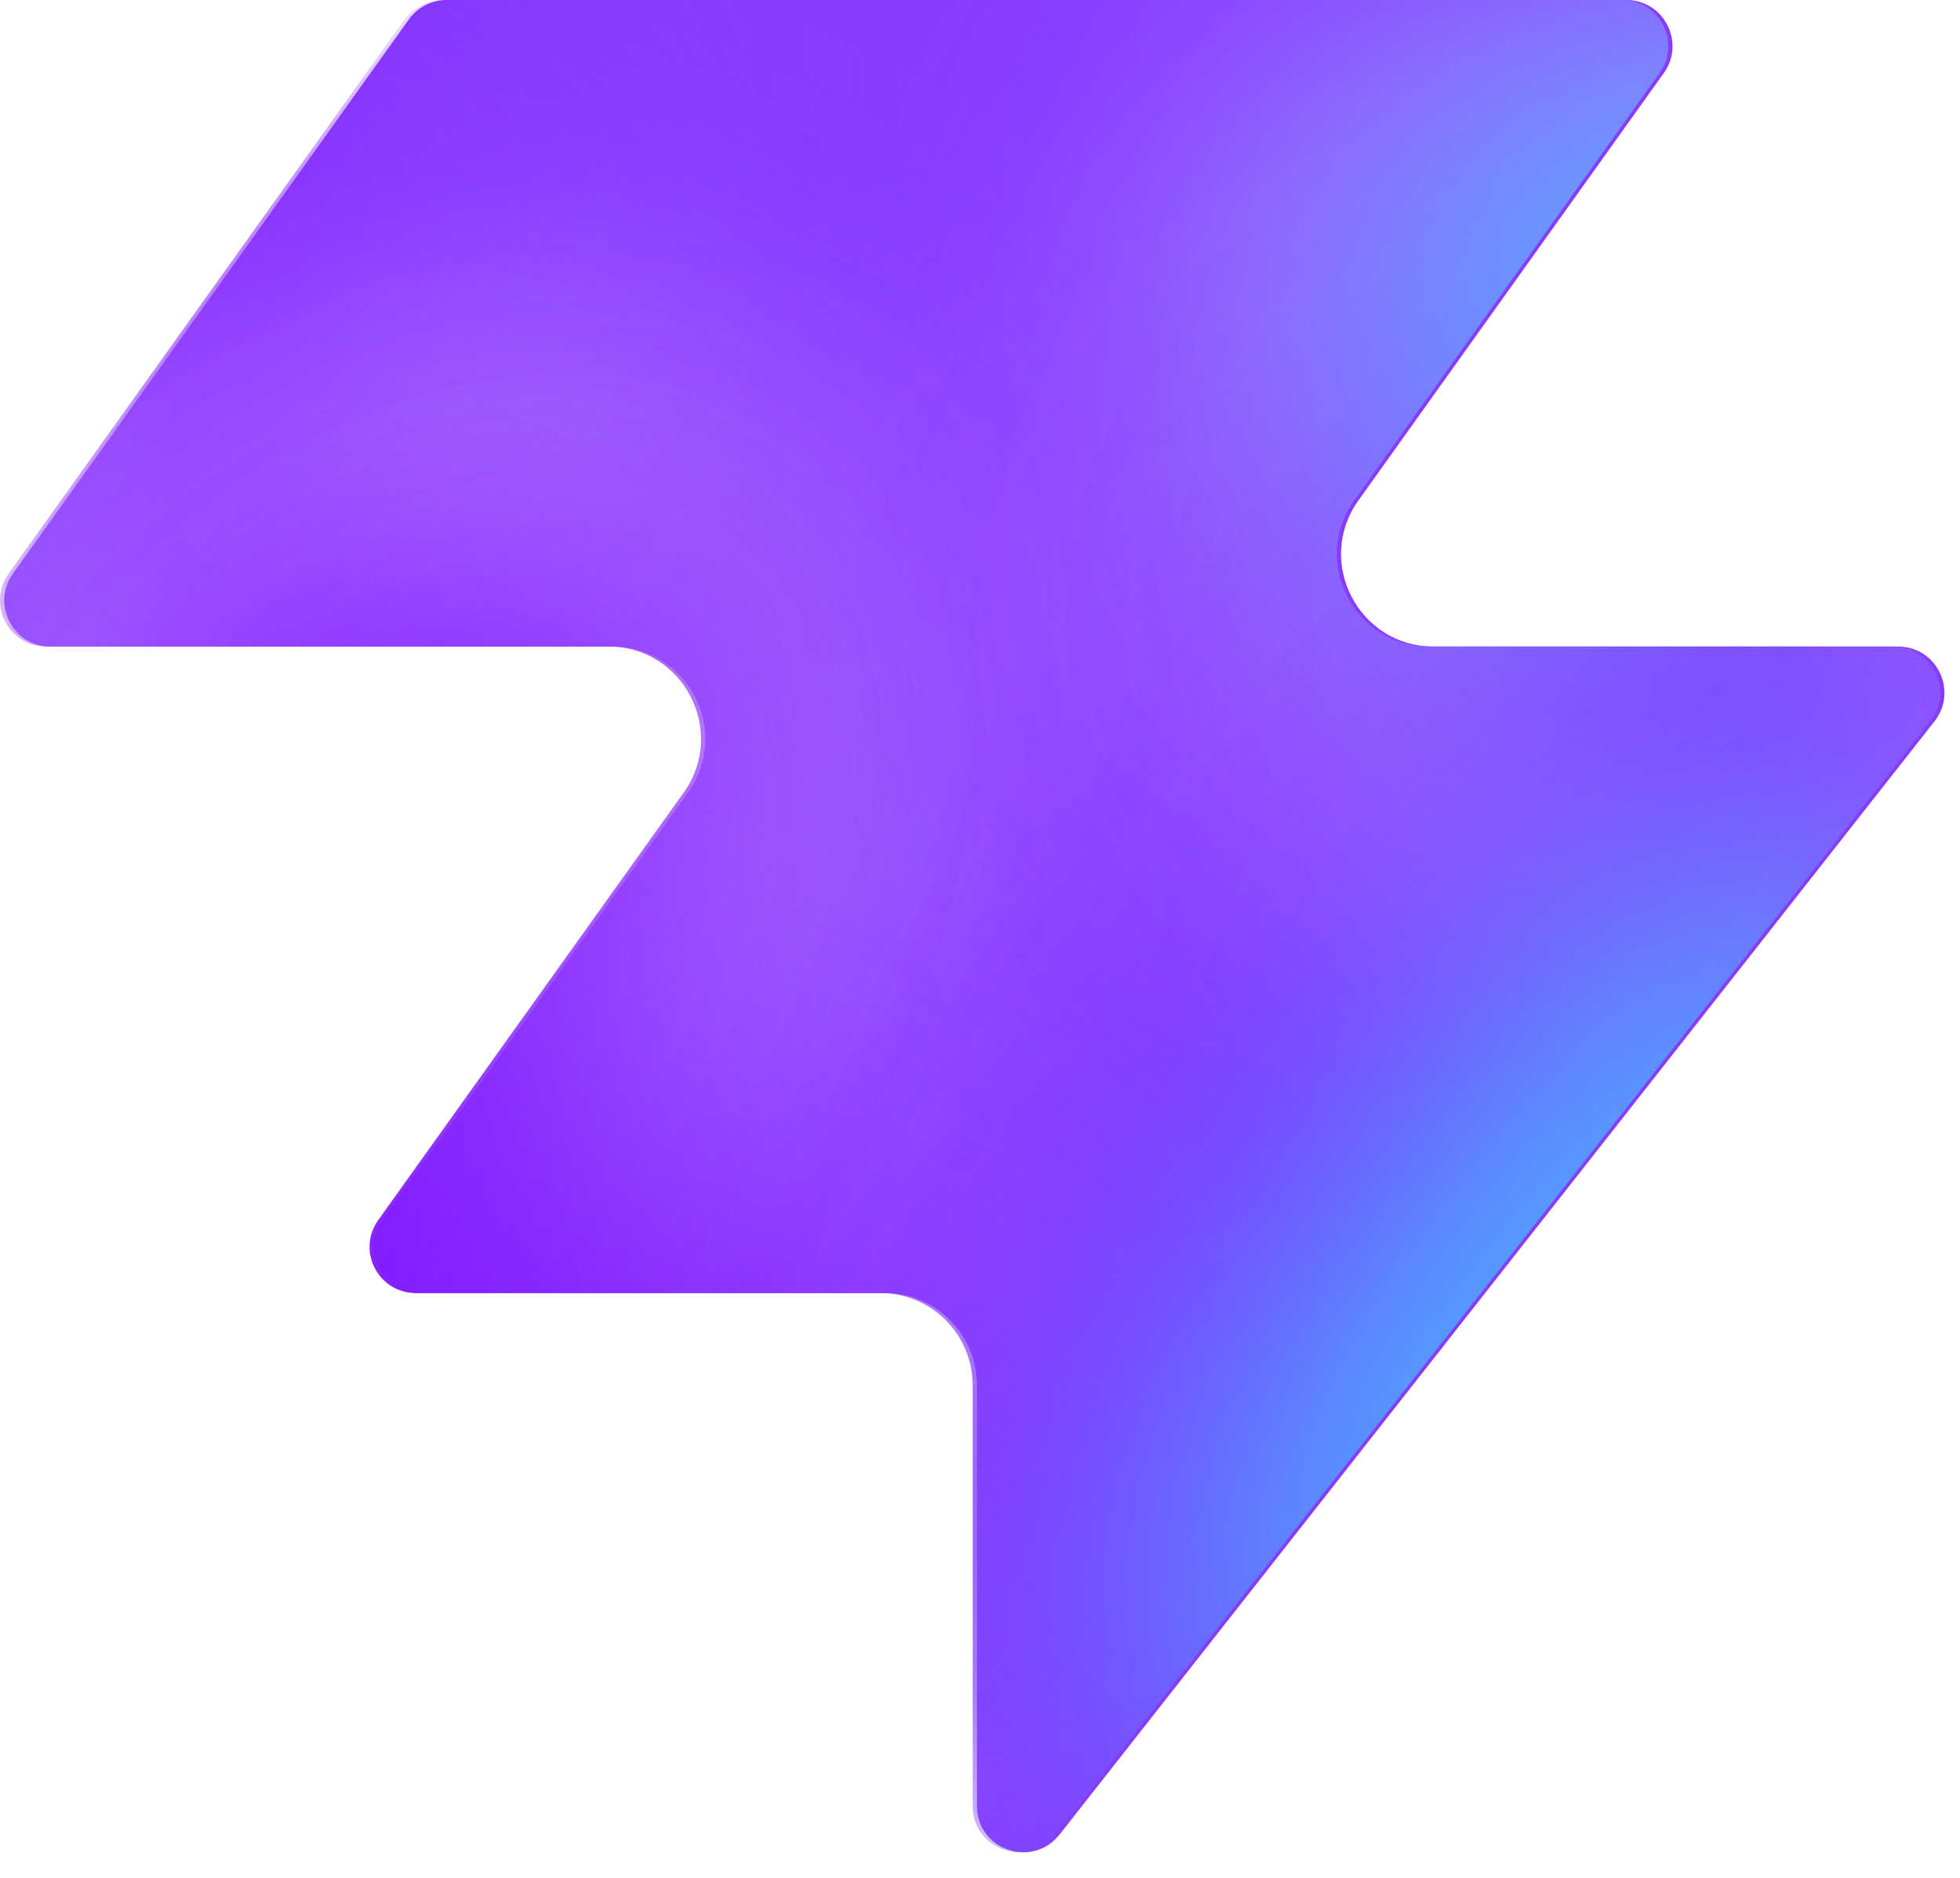
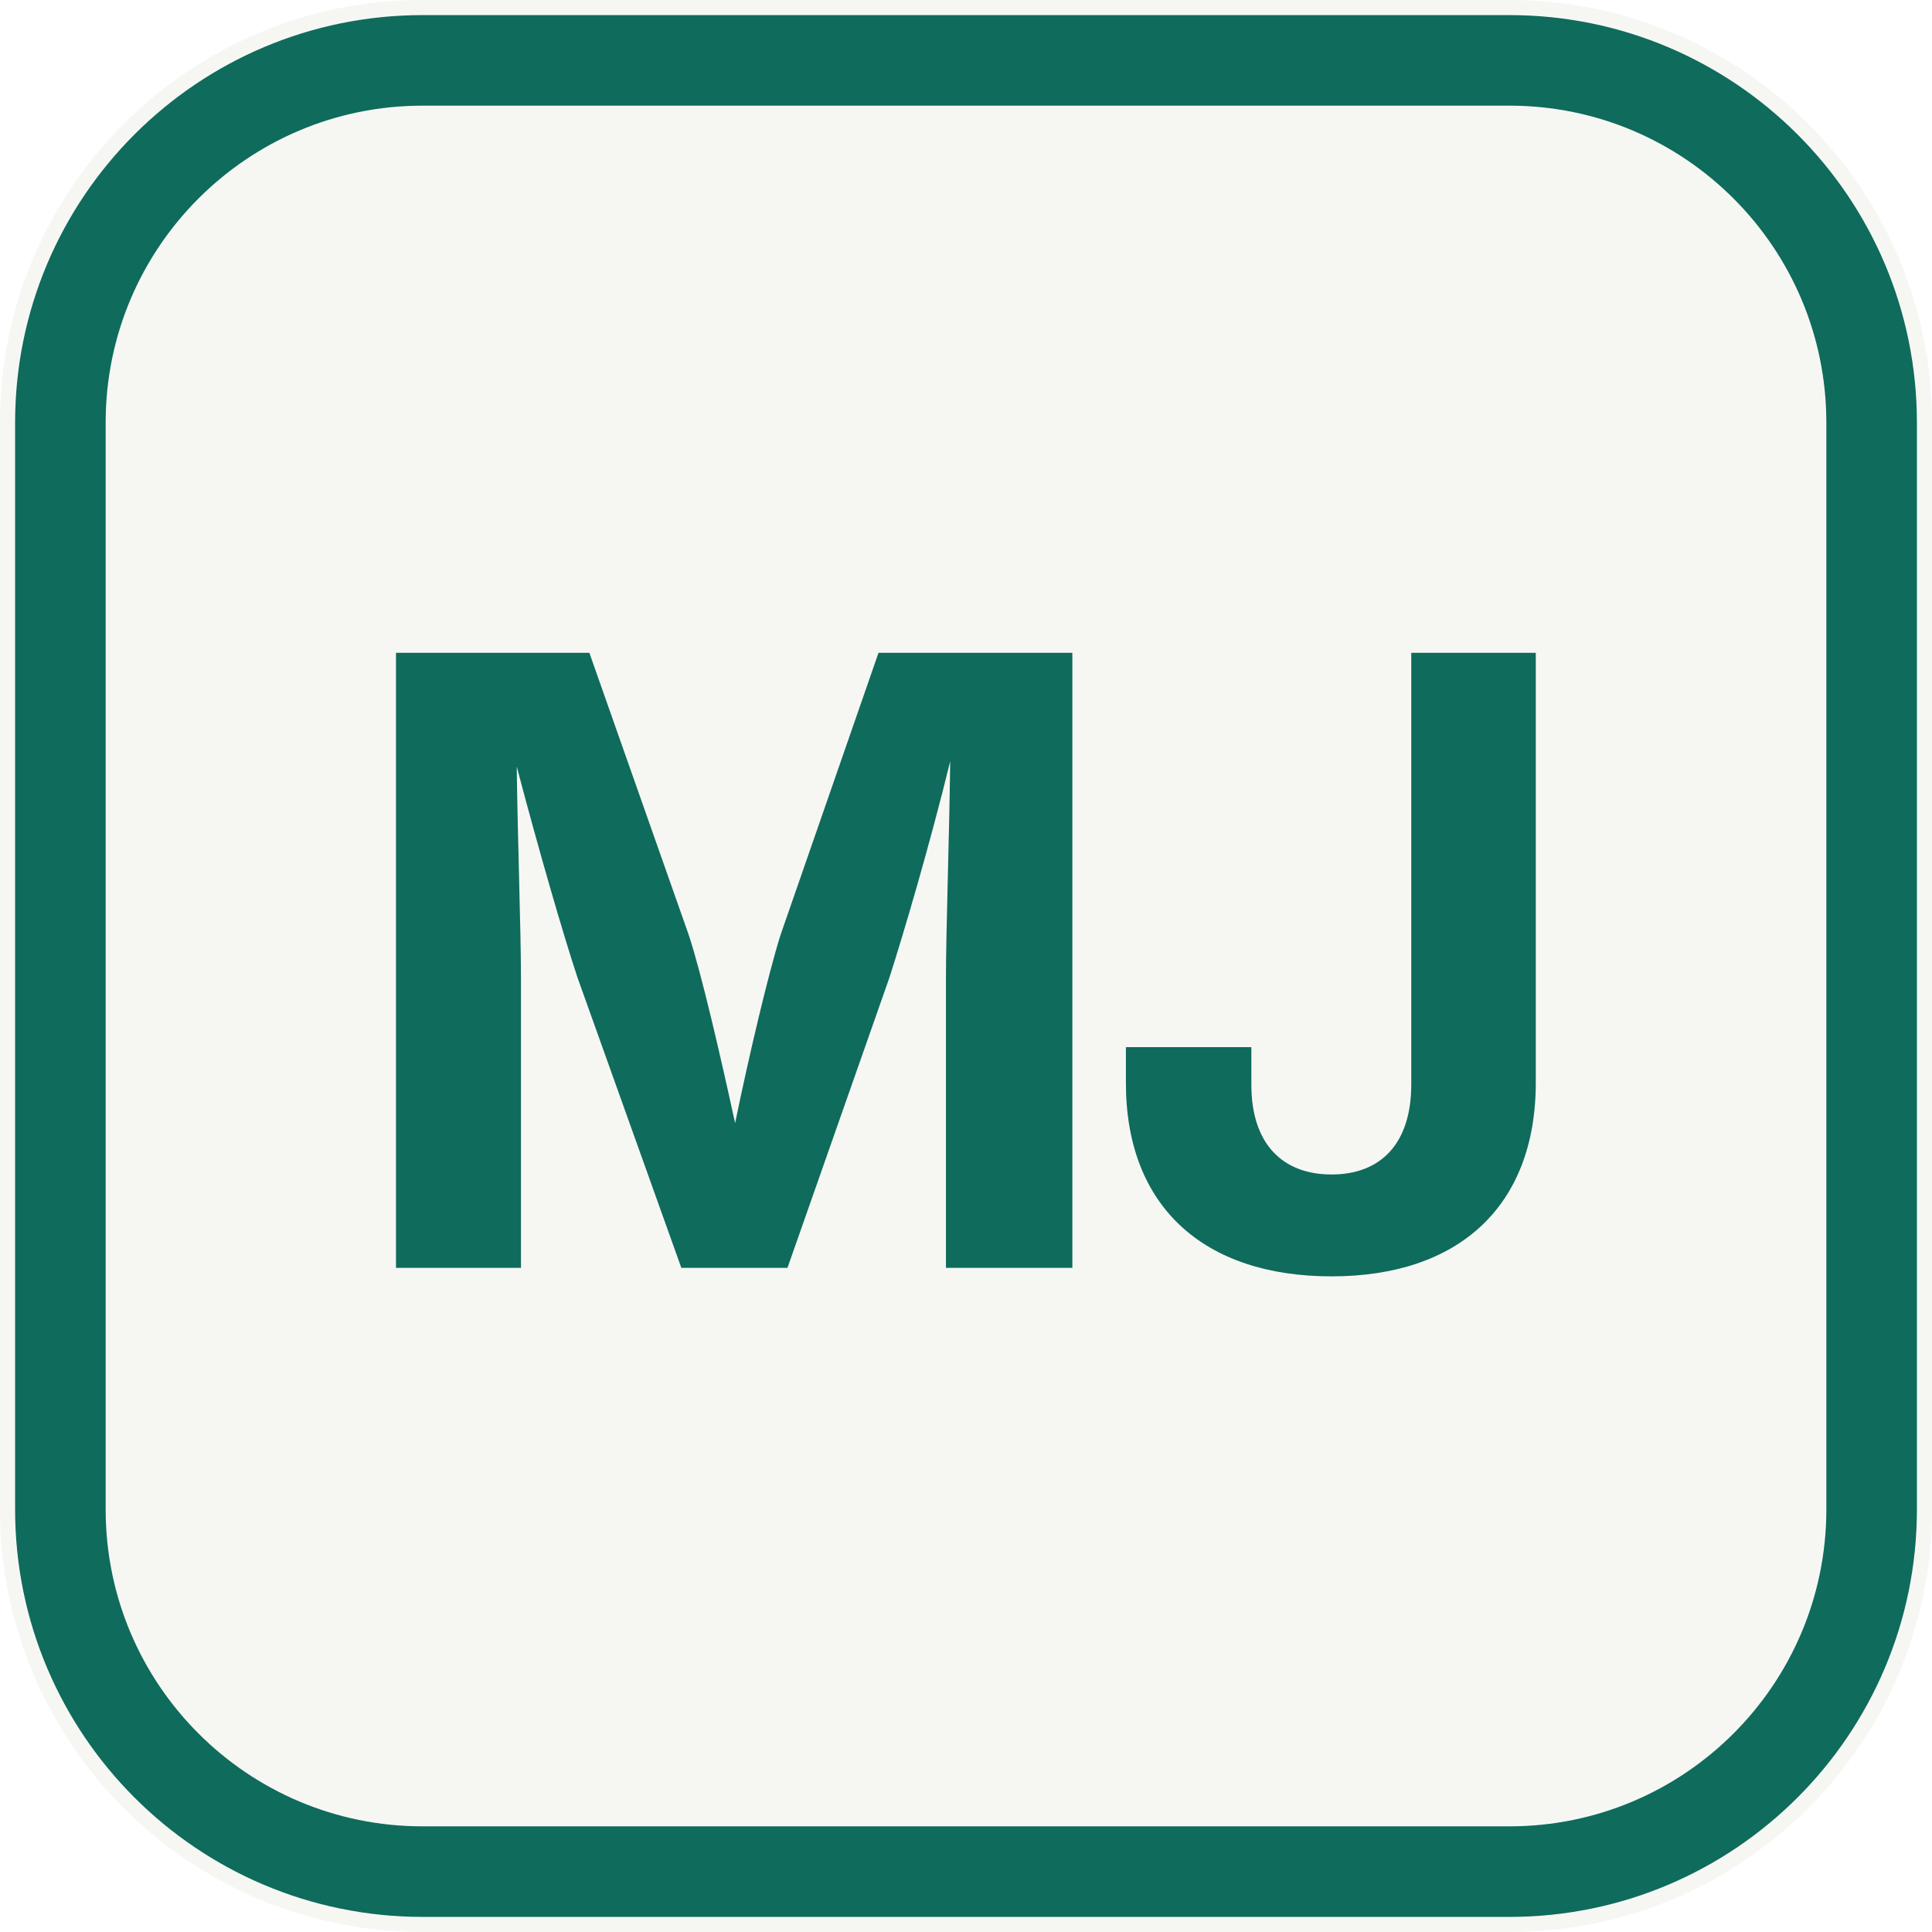
- <svg xmlns="http://www.w3.org/2000/svg" width="48" height="46" fill="none" viewBox="0 0 48 46">
-   <path fill="#863bff" d="M25.946 44.938c-.664.845-2.021.375-2.021-.698V33.937a2.26 2.26 0 0 0-2.262-2.262H10.287c-.92 0-1.456-1.04-.92-1.788l7.48-10.471c1.07-1.497 0-3.578-1.842-3.578H1.237c-.92 0-1.456-1.04-.92-1.788L10.013.474c.214-.297.556-.474.92-.474h28.894c.92 0 1.456 1.04.92 1.788l-7.48 10.471c-1.07 1.498 0 3.579 1.842 3.579h11.377c.943 0 1.473 1.088.89 1.83L25.947 44.94z" style="fill:#863bff;fill:color(display-p3 .525 .23 1);fill-opacity:1" />
-   <mask id="a" width="48" height="46" x="0" y="0" maskUnits="userSpaceOnUse" style="mask-type:alpha">
-     <path fill="#000" d="M25.842 44.938c-.664.844-2.021.375-2.021-.698V33.937a2.26 2.26 0 0 0-2.262-2.262H10.183c-.92 0-1.456-1.04-.92-1.788l7.48-10.471c1.07-1.498 0-3.579-1.842-3.579H1.133c-.92 0-1.456-1.04-.92-1.787L9.91.473c.214-.297.556-.474.92-.474h28.894c.92 0 1.456 1.04.92 1.788l-7.48 10.471c-1.07 1.498 0 3.578 1.842 3.578h11.377c.943 0 1.473 1.088.89 1.832L25.843 44.94z" style="fill:#000;fill-opacity:1" />
-   </mask>
-   <g mask="url(#a)">
-     <g filter="url(#b)">
-       <ellipse cx="5.508" cy="14.704" fill="#ede6ff" rx="5.508" ry="14.704" style="fill:#ede6ff;fill:color(display-p3 .927 .903 1);fill-opacity:1" transform="matrix(.00324 1 1 -.00324 -4.47 31.516)" />
-     </g>
-     <g filter="url(#c)">
-       <ellipse cx="10.399" cy="29.851" fill="#ede6ff" rx="10.399" ry="29.851" style="fill:#ede6ff;fill:color(display-p3 .927 .903 1);fill-opacity:1" transform="matrix(.00324 1 1 -.00324 -39.328 7.883)" />
-     </g>
-     <g filter="url(#d)">
-       <ellipse cx="5.508" cy="30.487" fill="#7e14ff" rx="5.508" ry="30.487" style="fill:#7e14ff;fill:color(display-p3 .492 .077 1);fill-opacity:1" transform="rotate(89.814 -25.913 -14.639)scale(1 -1)" />
-     </g>
-     <g filter="url(#e)">
-       <ellipse cx="5.508" cy="30.599" fill="#7e14ff" rx="5.508" ry="30.599" style="fill:#7e14ff;fill:color(display-p3 .492 .077 1);fill-opacity:1" transform="rotate(89.814 -32.644 -3.334)scale(1 -1)" />
-     </g>
-     <g filter="url(#f)">
-       <ellipse cx="5.508" cy="30.599" fill="#7e14ff" rx="5.508" ry="30.599" style="fill:#7e14ff;fill:color(display-p3 .492 .077 1);fill-opacity:1" transform="matrix(.00324 1 1 -.00324 -34.34 30.47)" />
-     </g>
-     <g filter="url(#g)">
-       <ellipse cx="14.072" cy="22.078" fill="#ede6ff" rx="14.072" ry="22.078" style="fill:#ede6ff;fill:color(display-p3 .927 .903 1);fill-opacity:1" transform="rotate(93.35 24.506 48.493)scale(-1 1)" />
-     </g>
-     <g filter="url(#h)">
-       <ellipse cx="3.47" cy="21.501" fill="#7e14ff" rx="3.47" ry="21.501" style="fill:#7e14ff;fill:color(display-p3 .492 .077 1);fill-opacity:1" transform="rotate(89.009 28.708 47.59)scale(-1 1)" />
-     </g>
-     <g filter="url(#i)">
-       <ellipse cx="3.47" cy="21.501" fill="#7e14ff" rx="3.47" ry="21.501" style="fill:#7e14ff;fill:color(display-p3 .492 .077 1);fill-opacity:1" transform="rotate(89.009 28.708 47.59)scale(-1 1)" />
-     </g>
-     <g filter="url(#j)">
-       <ellipse cx=".387" cy="8.972" fill="#7e14ff" rx="4.407" ry="29.108" style="fill:#7e14ff;fill:color(display-p3 .492 .077 1);fill-opacity:1" transform="rotate(39.51 .387 8.972)" />
-     </g>
-     <g filter="url(#k)">
-       <ellipse cx="47.523" cy="-6.092" fill="#7e14ff" rx="4.407" ry="29.108" style="fill:#7e14ff;fill:color(display-p3 .492 .077 1);fill-opacity:1" transform="rotate(37.892 47.523 -6.092)" />
-     </g>
-     <g filter="url(#l)">
-       <ellipse cx="41.412" cy="6.333" fill="#47bfff" rx="5.971" ry="9.665" style="fill:#47bfff;fill:color(display-p3 .28 .748 1);fill-opacity:1" transform="rotate(37.892 41.412 6.333)" />
-     </g>
-     <g filter="url(#m)">
-       <ellipse cx="-1.879" cy="38.332" fill="#7e14ff" rx="4.407" ry="29.108" style="fill:#7e14ff;fill:color(display-p3 .492 .077 1);fill-opacity:1" transform="rotate(37.892 -1.88 38.332)" />
-     </g>
-     <g filter="url(#n)">
-       <ellipse cx="-1.879" cy="38.332" fill="#7e14ff" rx="4.407" ry="29.108" style="fill:#7e14ff;fill:color(display-p3 .492 .077 1);fill-opacity:1" transform="rotate(37.892 -1.88 38.332)" />
-     </g>
-     <g filter="url(#o)">
-       <ellipse cx="35.651" cy="29.907" fill="#7e14ff" rx="4.407" ry="29.108" style="fill:#7e14ff;fill:color(display-p3 .492 .077 1);fill-opacity:1" transform="rotate(37.892 35.651 29.907)" />
-     </g>
-     <g filter="url(#p)">
-       <ellipse cx="38.418" cy="32.4" fill="#47bfff" rx="5.971" ry="15.297" style="fill:#47bfff;fill:color(display-p3 .28 .748 1);fill-opacity:1" transform="rotate(37.892 38.418 32.4)" />
-     </g>
-   </g>
-   <defs>
-     <filter id="b" width="60.045" height="41.654" x="-19.77" y="16.149" color-interpolation-filters="sRGB" filterUnits="userSpaceOnUse">
-       <feFlood flood-opacity="0" result="BackgroundImageFix" />
-       <feBlend in="SourceGraphic" in2="BackgroundImageFix" result="shape" />
-       <feGaussianBlur result="effect1_foregroundBlur_2002_17158" stdDeviation="7.659" />
-     </filter>
-     <filter id="c" width="90.34" height="51.437" x="-54.613" y="-7.533" color-interpolation-filters="sRGB" filterUnits="userSpaceOnUse">
-       <feFlood flood-opacity="0" result="BackgroundImageFix" />
-       <feBlend in="SourceGraphic" in2="BackgroundImageFix" result="shape" />
-       <feGaussianBlur result="effect1_foregroundBlur_2002_17158" stdDeviation="7.659" />
-     </filter>
-     <filter id="d" width="79.355" height="29.4" x="-49.64" y="2.03" color-interpolation-filters="sRGB" filterUnits="userSpaceOnUse">
-       <feFlood flood-opacity="0" result="BackgroundImageFix" />
-       <feBlend in="SourceGraphic" in2="BackgroundImageFix" result="shape" />
-       <feGaussianBlur result="effect1_foregroundBlur_2002_17158" stdDeviation="4.596" />
-     </filter>
-     <filter id="e" width="79.579" height="29.4" x="-45.045" y="20.029" color-interpolation-filters="sRGB" filterUnits="userSpaceOnUse">
-       <feFlood flood-opacity="0" result="BackgroundImageFix" />
-       <feBlend in="SourceGraphic" in2="BackgroundImageFix" result="shape" />
-       <feGaussianBlur result="effect1_foregroundBlur_2002_17158" stdDeviation="4.596" />
-     </filter>
-     <filter id="f" width="79.579" height="29.4" x="-43.513" y="21.178" color-interpolation-filters="sRGB" filterUnits="userSpaceOnUse">
-       <feFlood flood-opacity="0" result="BackgroundImageFix" />
-       <feBlend in="SourceGraphic" in2="BackgroundImageFix" result="shape" />
-       <feGaussianBlur result="effect1_foregroundBlur_2002_17158" stdDeviation="4.596" />
-     </filter>
-     <filter id="g" width="74.749" height="58.852" x="15.756" y="-17.901" color-interpolation-filters="sRGB" filterUnits="userSpaceOnUse">
-       <feFlood flood-opacity="0" result="BackgroundImageFix" />
-       <feBlend in="SourceGraphic" in2="BackgroundImageFix" result="shape" />
-       <feGaussianBlur result="effect1_foregroundBlur_2002_17158" stdDeviation="7.659" />
-     </filter>
-     <filter id="h" width="61.377" height="25.362" x="23.548" y="2.284" color-interpolation-filters="sRGB" filterUnits="userSpaceOnUse">
-       <feFlood flood-opacity="0" result="BackgroundImageFix" />
-       <feBlend in="SourceGraphic" in2="BackgroundImageFix" result="shape" />
-       <feGaussianBlur result="effect1_foregroundBlur_2002_17158" stdDeviation="4.596" />
-     </filter>
-     <filter id="i" width="61.377" height="25.362" x="23.548" y="2.284" color-interpolation-filters="sRGB" filterUnits="userSpaceOnUse">
-       <feFlood flood-opacity="0" result="BackgroundImageFix" />
-       <feBlend in="SourceGraphic" in2="BackgroundImageFix" result="shape" />
-       <feGaussianBlur result="effect1_foregroundBlur_2002_17158" stdDeviation="4.596" />
-     </filter>
-     <filter id="j" width="56.045" height="63.649" x="-27.636" y="-22.853" color-interpolation-filters="sRGB" filterUnits="userSpaceOnUse">
-       <feFlood flood-opacity="0" result="BackgroundImageFix" />
-       <feBlend in="SourceGraphic" in2="BackgroundImageFix" result="shape" />
-       <feGaussianBlur result="effect1_foregroundBlur_2002_17158" stdDeviation="4.596" />
-     </filter>
-     <filter id="k" width="54.814" height="64.646" x="20.116" y="-38.415" color-interpolation-filters="sRGB" filterUnits="userSpaceOnUse">
-       <feFlood flood-opacity="0" result="BackgroundImageFix" />
-       <feBlend in="SourceGraphic" in2="BackgroundImageFix" result="shape" />
-       <feGaussianBlur result="effect1_foregroundBlur_2002_17158" stdDeviation="4.596" />
-     </filter>
-     <filter id="l" width="33.541" height="35.313" x="24.641" y="-11.323" color-interpolation-filters="sRGB" filterUnits="userSpaceOnUse">
-       <feFlood flood-opacity="0" result="BackgroundImageFix" />
-       <feBlend in="SourceGraphic" in2="BackgroundImageFix" result="shape" />
-       <feGaussianBlur result="effect1_foregroundBlur_2002_17158" stdDeviation="4.596" />
-     </filter>
-     <filter id="m" width="54.814" height="64.646" x="-29.286" y="6.009" color-interpolation-filters="sRGB" filterUnits="userSpaceOnUse">
-       <feFlood flood-opacity="0" result="BackgroundImageFix" />
-       <feBlend in="SourceGraphic" in2="BackgroundImageFix" result="shape" />
-       <feGaussianBlur result="effect1_foregroundBlur_2002_17158" stdDeviation="4.596" />
-     </filter>
-     <filter id="n" width="54.814" height="64.646" x="-29.286" y="6.009" color-interpolation-filters="sRGB" filterUnits="userSpaceOnUse">
-       <feFlood flood-opacity="0" result="BackgroundImageFix" />
-       <feBlend in="SourceGraphic" in2="BackgroundImageFix" result="shape" />
-       <feGaussianBlur result="effect1_foregroundBlur_2002_17158" stdDeviation="4.596" />
-     </filter>
-     <filter id="o" width="54.814" height="64.646" x="8.244" y="-2.416" color-interpolation-filters="sRGB" filterUnits="userSpaceOnUse">
-       <feFlood flood-opacity="0" result="BackgroundImageFix" />
-       <feBlend in="SourceGraphic" in2="BackgroundImageFix" result="shape" />
-       <feGaussianBlur result="effect1_foregroundBlur_2002_17158" stdDeviation="4.596" />
-     </filter>
-     <filter id="p" width="39.409" height="43.623" x="18.713" y="10.588" color-interpolation-filters="sRGB" filterUnits="userSpaceOnUse">
-       <feFlood flood-opacity="0" result="BackgroundImageFix" />
-       <feBlend in="SourceGraphic" in2="BackgroundImageFix" result="shape" />
-       <feGaussianBlur result="effect1_foregroundBlur_2002_17158" stdDeviation="4.596" />
-     </filter>
-   </defs>
+ <svg xmlns="http://www.w3.org/2000/svg" viewBox="0 0 64 64" role="img" aria-label="MJ Studio">
+   <rect width="64" height="64" rx="14" fill="#F6F7F3" />
+   <rect x="2" y="2" width="60" height="60" rx="12" fill="none" stroke="#0F6B5C" stroke-width="3" />
+   <text x="32" y="42" text-anchor="middle" font-family="system-ui, -apple-system, 'Segoe UI', sans-serif" font-size="28" font-weight="700" letter-spacing="-1" fill="#0F6B5C">MJ</text>
</svg>
